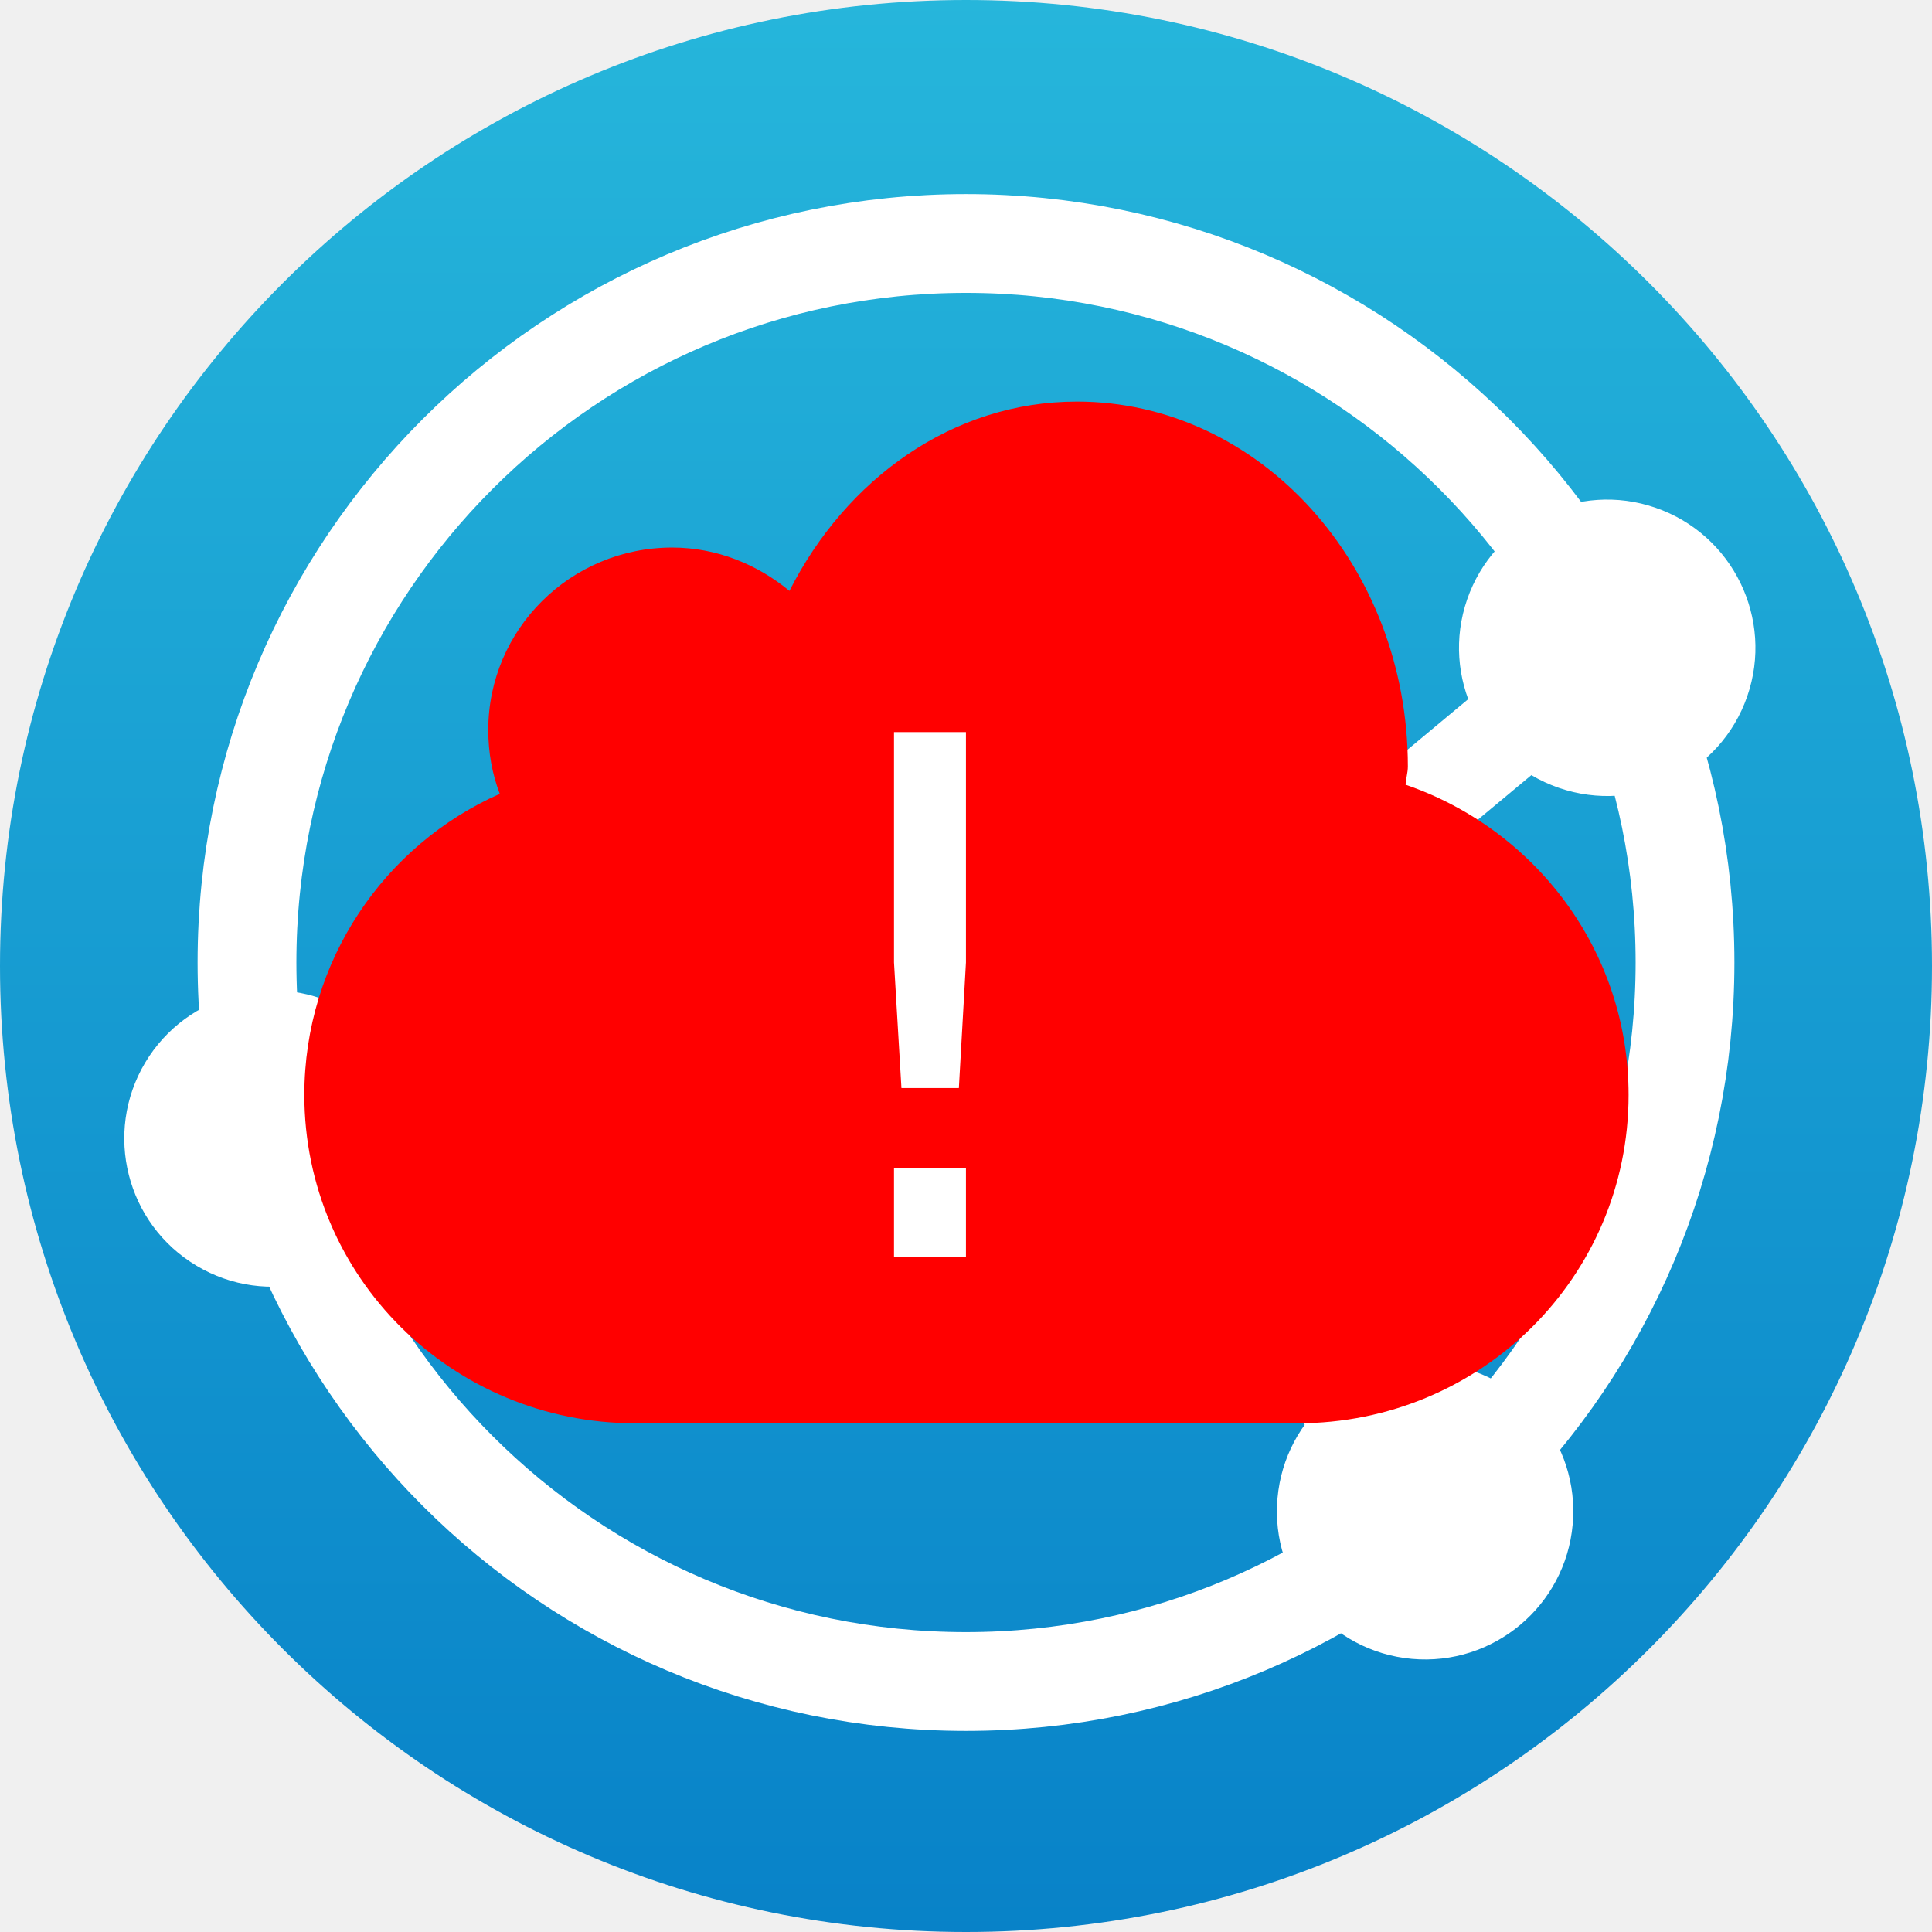
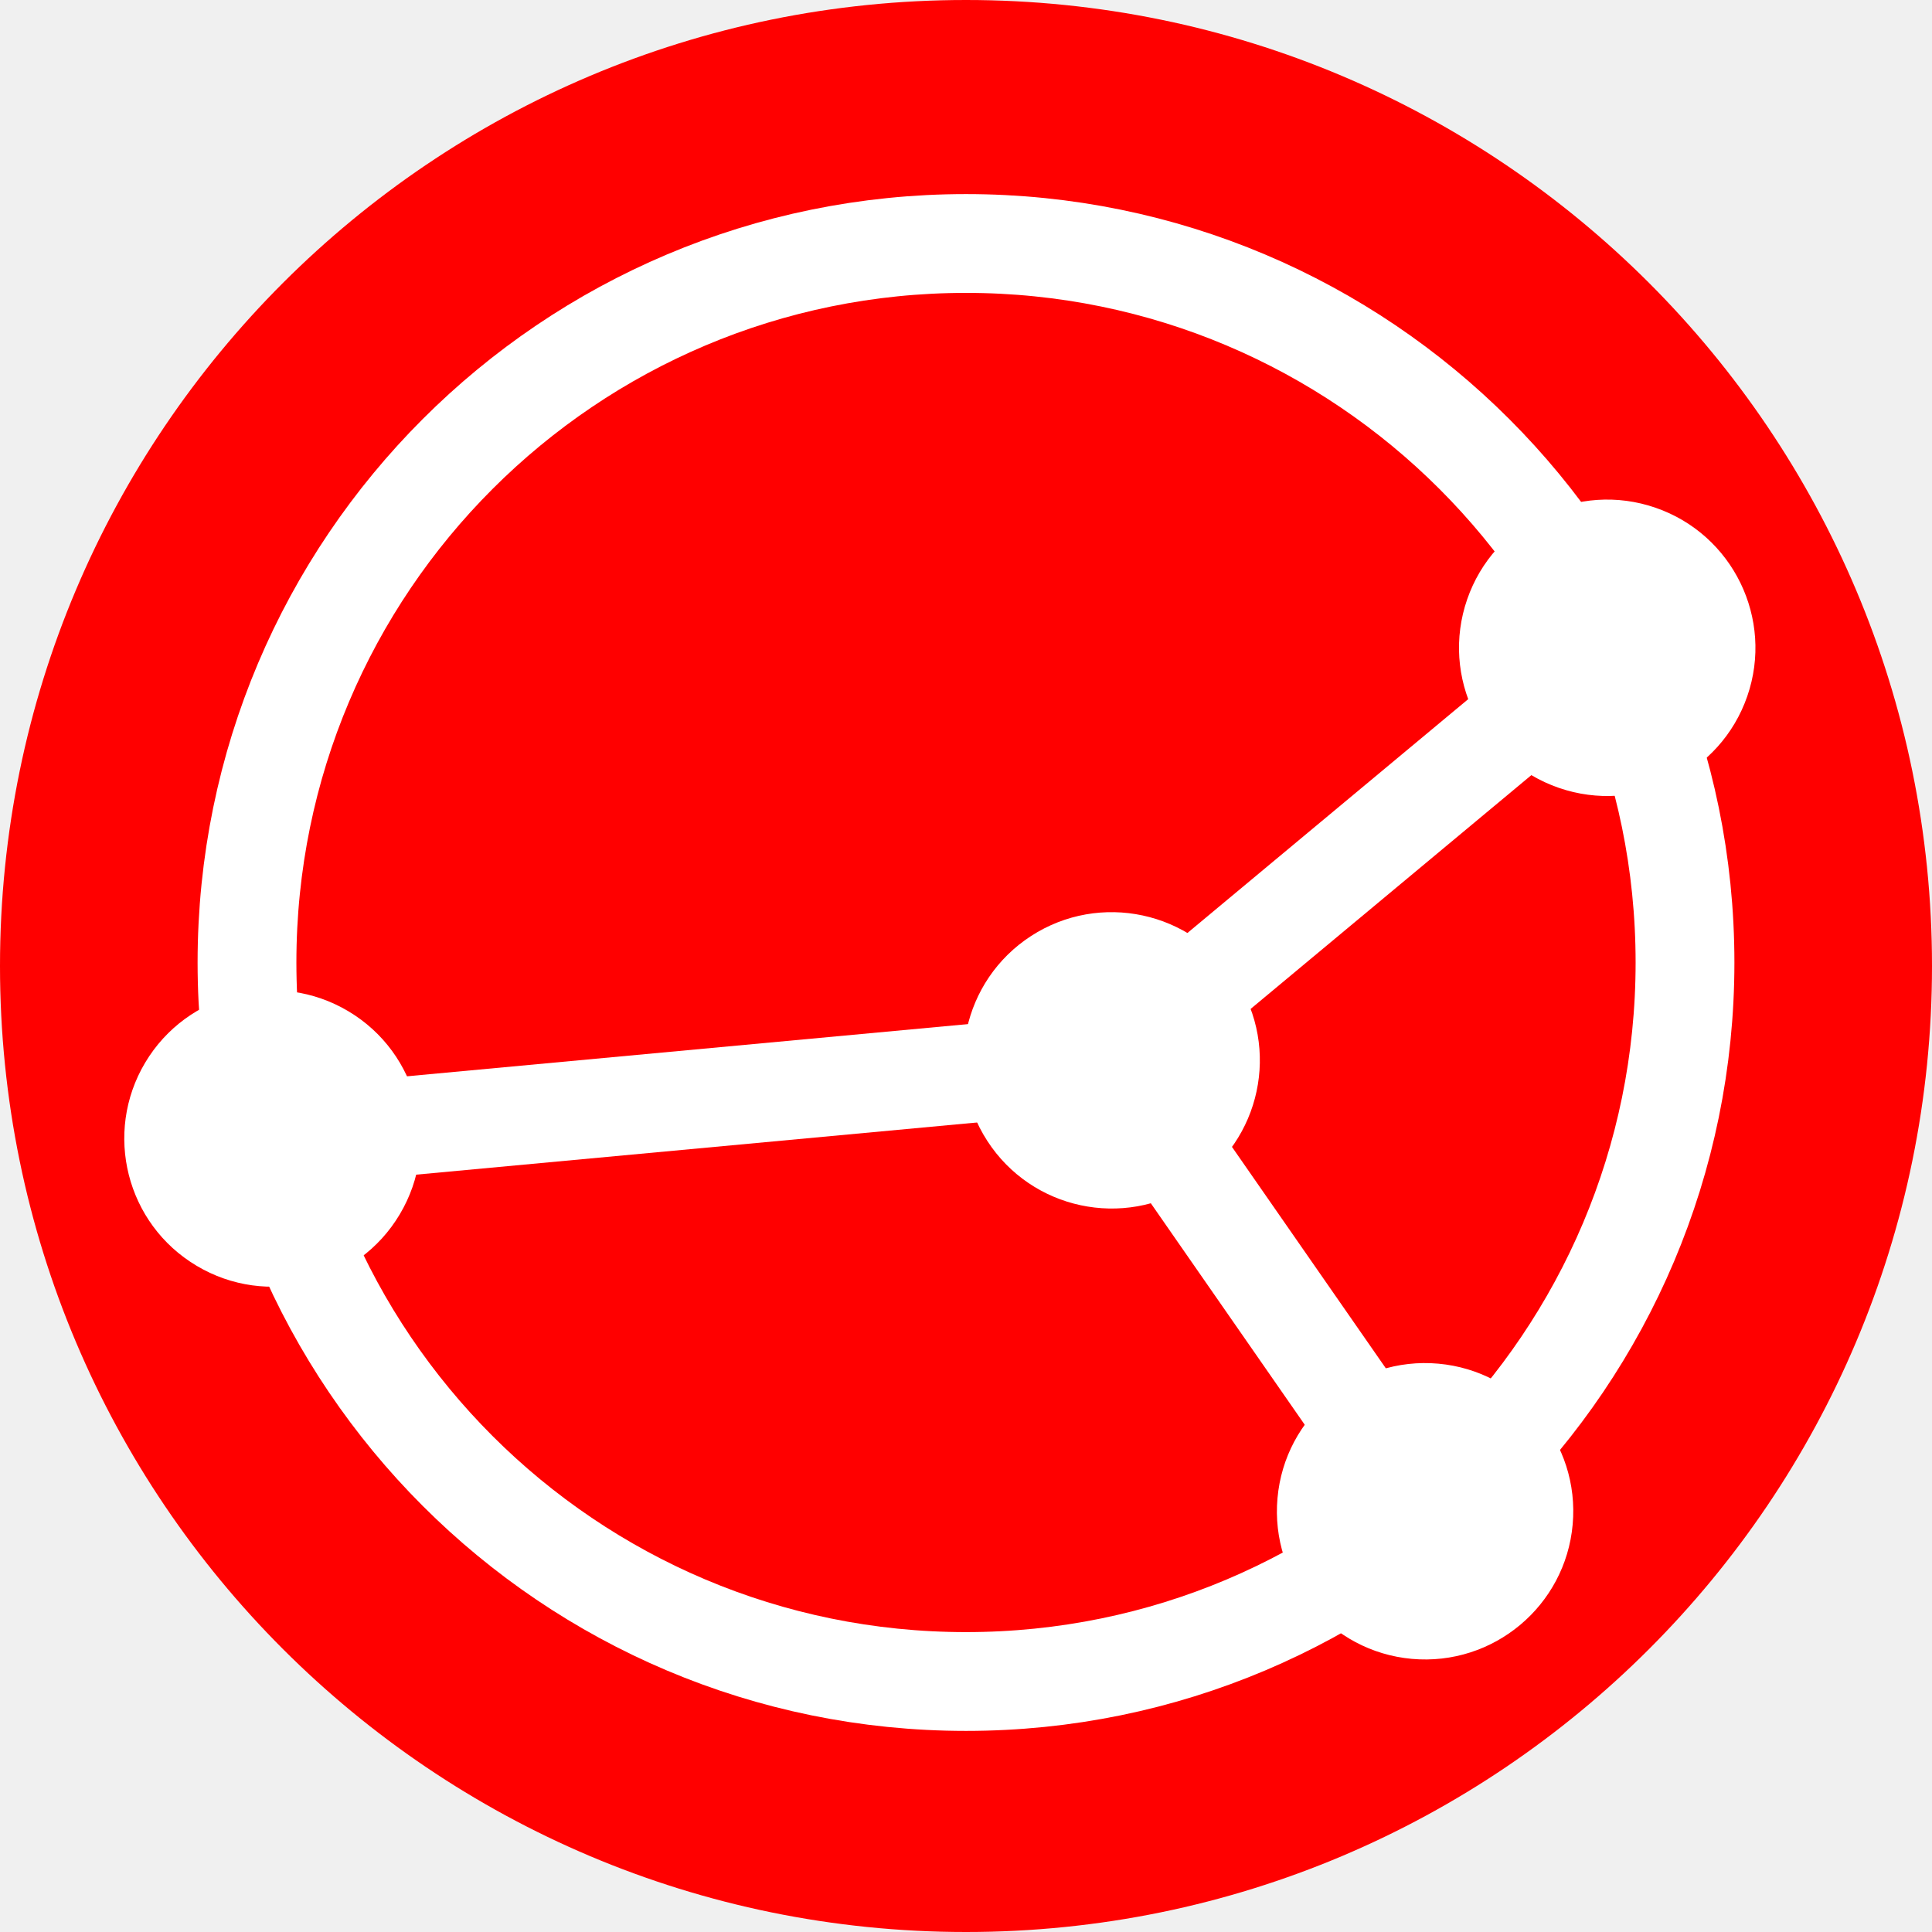
<svg xmlns="http://www.w3.org/2000/svg" id="svg3004" version="1.1" width="146.665" height="146.665" xml:space="preserve">
  <defs id="defs3008">
    <linearGradient x1="0" y1="0" x2="1" y2="0" gradientUnits="userSpaceOnUse" gradientTransform="matrix(-5.1e-6,117.332,117.332,5.1e-6,58.66602,0)" spreadMethod="pad" id="linearGradient3026">
      <stop style="stop-opacity:1;stop-color:#0882c8" offset="0" id="stop3028" />
      <stop style="stop-opacity:1;stop-color:#26b6db" offset="1" id="stop3030" />
    </linearGradient>
    <clipPath clipPathUnits="userSpaceOnUse" id="clipPath3038">
      <path d="m 0,117.332 117.332,0 L 117.332,0 0,0 0,117.332 z" id="path3040" />
    </clipPath>
  </defs>
  <g id="g3012" transform="matrix(1.25,0,0,-1.25,0,146.665)">
-     <g id="g3014">
-       <g id="g3016">
-         <g id="g3022">
-           <g id="g3024">
-             <path d="M 58.666,117.332 C 26.266,117.332 0,91.066 0,58.666 l 0,0 C 0,26.266 26.266,0 58.666,0 l 0,0 c 32.399,0 58.666,26.266 58.666,58.666 l 0,0 c 0,32.4 -26.267,58.666 -58.666,58.666 z" style="fill:url(#linearGradient3026);stroke:none" id="path3032" />
+     <g id="g3014" style="fill:#ff0000">
+       <g id="g3016" style="fill:#ff0000">
+         <g id="g3022" style="fill:#ff0000">
+           <g id="g3024" style="fill:#ff0000">
+             <path d="M 58.666,117.332 C 26.266,117.332 0,91.066 0,58.666 l 0,0 C 0,26.266 26.266,0 58.666,0 l 0,0 c 32.399,0 58.666,26.266 58.666,58.666 l 0,0 c 0,32.4 -26.267,58.666 -58.666,58.666 z" style="fill:#ff0000;stroke:none" id="path3032" />
          </g>
        </g>
      </g>
    </g>
    <g id="g3034">
      <g id="g3036" clip-path="url(#clipPath3038)">
        <g id="g3042" transform="translate(102.332,58.8789)">
          <path d="m 0,0 c 0,24.117 -19.551,43.666 -43.666,43.666 -24.117,0 -43.666,-19.549 -43.666,-43.666 0,-24.115 19.549,-43.666 43.666,-43.666 C -19.551,-43.666 0,-24.115 0,0 z" style="fill:none;stroke:#ffffff;stroke-opacity:1;stroke-width:6;stroke-linecap:butt;stroke-linejoin:miter;stroke-miterlimit:10;stroke-dasharray:none" id="path3044" />
        </g>
        <g id="g3046" transform="translate(94.666,69.4863)">
          <path d="M 0,0 C 4.695,-1.625 9.82,0.865 11.447,5.562 13.072,10.256 10.578,15.385 5.883,17.008 1.187,18.635 -3.939,16.143 -5.564,11.445 -7.187,6.748 -4.697,1.623 0,0" style="fill:#ffffff;fill-opacity:1;fill-rule:nonzero;stroke:none" id="path3048" />
        </g>
        <g id="g3050" transform="translate(97.584,77.9785)">
          <path d="M 0,0 -30.071,-25.042" style="fill:none;stroke:#ffffff;stroke-opacity:1;stroke-width:6;stroke-linecap:butt;stroke-linejoin:miter;stroke-miterlimit:10;stroke-dasharray:none" id="path3052" />
        </g>
        <g id="g3054" transform="translate(77.584,26.3535)">
          <path d="m 0,0 c -0.445,-4.949 3.213,-9.32 8.158,-9.766 4.951,-0.443 9.326,3.213 9.768,8.162 0.443,4.948 -3.211,9.321 -8.16,9.766 C 4.814,8.604 0.441,4.951 0,0" style="fill:#ffffff;fill-opacity:1;fill-rule:nonzero;stroke:none" id="path3056" />
        </g>
        <g id="g3058" transform="translate(86.5293,25.5703)">
          <path d="M 0,0 -19.017,27.366" style="fill:none;stroke:#ffffff;stroke-opacity:1;stroke-width:6;stroke-linecap:butt;stroke-linejoin:miter;stroke-miterlimit:10;stroke-dasharray:none" id="path3060" />
        </g>
        <g id="g3062" transform="translate(59.959,48.0449)">
          <path d="M 0,0 C 2.697,-4.17 8.27,-5.363 12.443,-2.664 16.615,0.033 17.809,5.609 15.107,9.779 12.408,13.953 6.834,15.146 2.662,12.445 -1.508,9.744 -2.703,4.172 0,0" style="fill:#ffffff;fill-opacity:1;fill-rule:nonzero;stroke:none" id="path3064" />
        </g>
        <g id="g3066" transform="translate(21.1543,55.9199)">
          <path d="m 0,0 c -4.266,2.541 -9.789,1.146 -12.338,-3.123 -2.541,-4.268 -1.148,-9.793 3.123,-12.336 4.268,-2.549 9.795,-1.148 12.338,3.123 C 5.668,-8.066 4.271,-2.543 0,0" style="fill:#ffffff;fill-opacity:1;fill-rule:nonzero;stroke:none" id="path3068" />
        </g>
        <g id="g3070" transform="translate(16.5703,48.1973)">
          <path d="M 0,0 50.942,4.739" style="fill:none;stroke:#ffffff;stroke-opacity:1;stroke-width:6;stroke-linecap:butt;stroke-linejoin:miter;stroke-miterlimit:10;stroke-dasharray:none" id="path3072" />
        </g>
      </g>
    </g>
  </g>
  <g id="layer2" style="display:none">
    <path style="fill:#00ff00;stroke:#00ff00;stroke-width:1.609px;stroke-linecap:butt;stroke-linejoin:miter;stroke-opacity:1" d="M 66.207,76.51 35.081,140.645 6.843,75.945 22.851,76.097 22.555,7.168 48.672,7.416 48.865,76.345 z" id="path3127-8" />
  </g>
  <g id="layer1" style="display:none">
    <path style="fill:#ff0000;stroke:#ff0000;stroke-width:1.611px;stroke-linecap:butt;stroke-linejoin:miter;stroke-opacity:1" d="m 82.844,71.688 31.159,-63.6 29.127,63.6 -16.257,0 0.782,68.037 -26.523,0 -0.677,-68.037 z" id="path3127" />
  </g>
  <g id="layer3" style="display:none">
    <g style="font-size:40px;font-style:normal;font-weight:normal;line-height:125%;letter-spacing:0px;word-spacing:0px;fill:#000000;fill-opacity:1;stroke:none;font-family:Sans" id="text3022" transform="matrix(12.36824,0,0,10.32703,-81.77271,-107.1019)">
      <path d="m 14.954,16.65 0,-0.293 c -7e-6,-0.363 -0.064,-0.703 -0.193,-1.02 -0.137,-0.324 -0.33,-0.611 -0.58,-0.861 -0.25,-0.246 -0.535,-0.437 -0.855,-0.574 -0.305,-0.129 -0.643,-0.193 -1.014,-0.193 -0.371,7e-6 -0.701,0.064 -0.99,0.193 -0.336,0.152 -0.621,0.344 -0.855,0.574 -0.258,0.258 -0.451,0.545 -0.58,0.861 -0.129,0.316 -0.193,0.656 -0.193,1.02 l -0.996,0 c -5e-7,-0.496 0.09,-0.963 0.27,-1.4 0.176,-0.418 0.443,-0.812 0.803,-1.184 0.352,-0.336 0.742,-0.6 1.172,-0.791 0.422,-0.18 0.883,-0.27 1.383,-0.27 0.5,8e-6 0.961,0.09 1.383,0.27 0.43,0.191 0.82,0.455 1.172,0.791 0.359,0.371 0.627,0.766 0.803,1.184 0.18,0.438 0.27,0.904 0.27,1.4 l 0,0.293 1.371,-1.371 0.703,0.703 -2.309,2.309 -0.527,0 -2.297,-2.309 0.703,-0.703 1.359,1.371" style="font-size:12px;fill:#000000" id="path3027" />
    </g>
    <g id="g3041" style="font-size:40px;font-style:normal;font-weight:normal;line-height:125%;letter-spacing:0px;word-spacing:0px;fill:#000000;fill-opacity:1;stroke:none;font-family:Sans" transform="matrix(-12.36824,0,0,-10.32703,223.8173,275.3084)">
      <path id="path3043" style="font-size:12px;fill:#000000" d="m 14.954,18.65 0,-0.293 c -7e-6,-0.363 -0.064,-0.703 -0.193,-1.02 -0.137,-0.324 -0.33,-0.611 -0.58,-0.861 -0.25,-0.246 -0.535,-0.437 -0.855,-0.574 -0.305,-0.129 -0.643,-0.193 -1.014,-0.193 -0.371,7e-6 -0.701,0.064 -0.99,0.193 -0.336,0.152 -0.621,0.344 -0.855,0.574 -0.258,0.258 -0.451,0.545 -0.58,0.861 -0.129,0.316 -0.193,0.656 -0.193,1.02 l -0.996,0 c -5e-7,-0.496 0.09,-0.963 0.27,-1.4 0.176,-0.418 0.443,-0.812 0.803,-1.184 0.352,-0.336 0.742,-0.6 1.172,-0.791 0.422,-0.18 0.883,-0.27 1.383,-0.27 0.5,8e-6 0.961,0.09 1.383,0.27 0.43,0.191 0.82,0.455 1.172,0.791 0.359,0.371 0.627,0.766 0.803,1.184 0.18,0.438 0.27,0.904 0.27,1.4 l 0,0.293 1.371,-1.371 0.703,0.703 -2.309,2.309 -0.527,0 -2.297,-2.309 0.703,-0.703 1.359,1.371" />
    </g>
  </g>
-   <g id="layer4">
-     <path id="rect3193" style="fill:#ff0000;fill-rule:evenodd" d="m 81.745,30.486 c -9.436,0 -17.519,5.886 -21.816,14.37 -2.42,-1.997 -5.51,-3.29 -8.901,-3.29 -7.707,0 -13.962,6.205 -13.962,13.85 0,1.717 0.296,3.33 0.872,4.848 -8.765,3.884 -14.835,12.681 -14.835,22.853 0,13.812 11.209,24.931 25.132,24.931 h 50.264 c 13.923,0 25.132,-11.119 25.132,-24.931 0,-10.942 -7.087,-20.172 -16.928,-23.546 0.022,-0.471 0.173,-0.903 0.173,-1.385 -10e-6,-15.291 -11.259,-27.701 -25.132,-27.701 z" />
-     <g transform="matrix(4.593857,0,0,4.557036,15.61565,2.785597)" style="font-size:40px;font-style:normal;font-weight:normal;line-height:125%;letter-spacing:0px;word-spacing:0px;fill:#000000;fill-opacity:1;stroke:none;font-family:Sans" id="text3072">
-       <path d="m 11.374,18.844 1.189,0 0,1.488 -1.189,0 0,-1.488 m 0,-7.26 1.189,0 0,3.838 -0.117,2.092 -0.949,0 -0.123,-2.092 0,-3.838" style="font-size:12px;fill:#ffffff" id="path3077" />
-     </g>
-   </g>
+   <g id="layer4" />
</svg>
